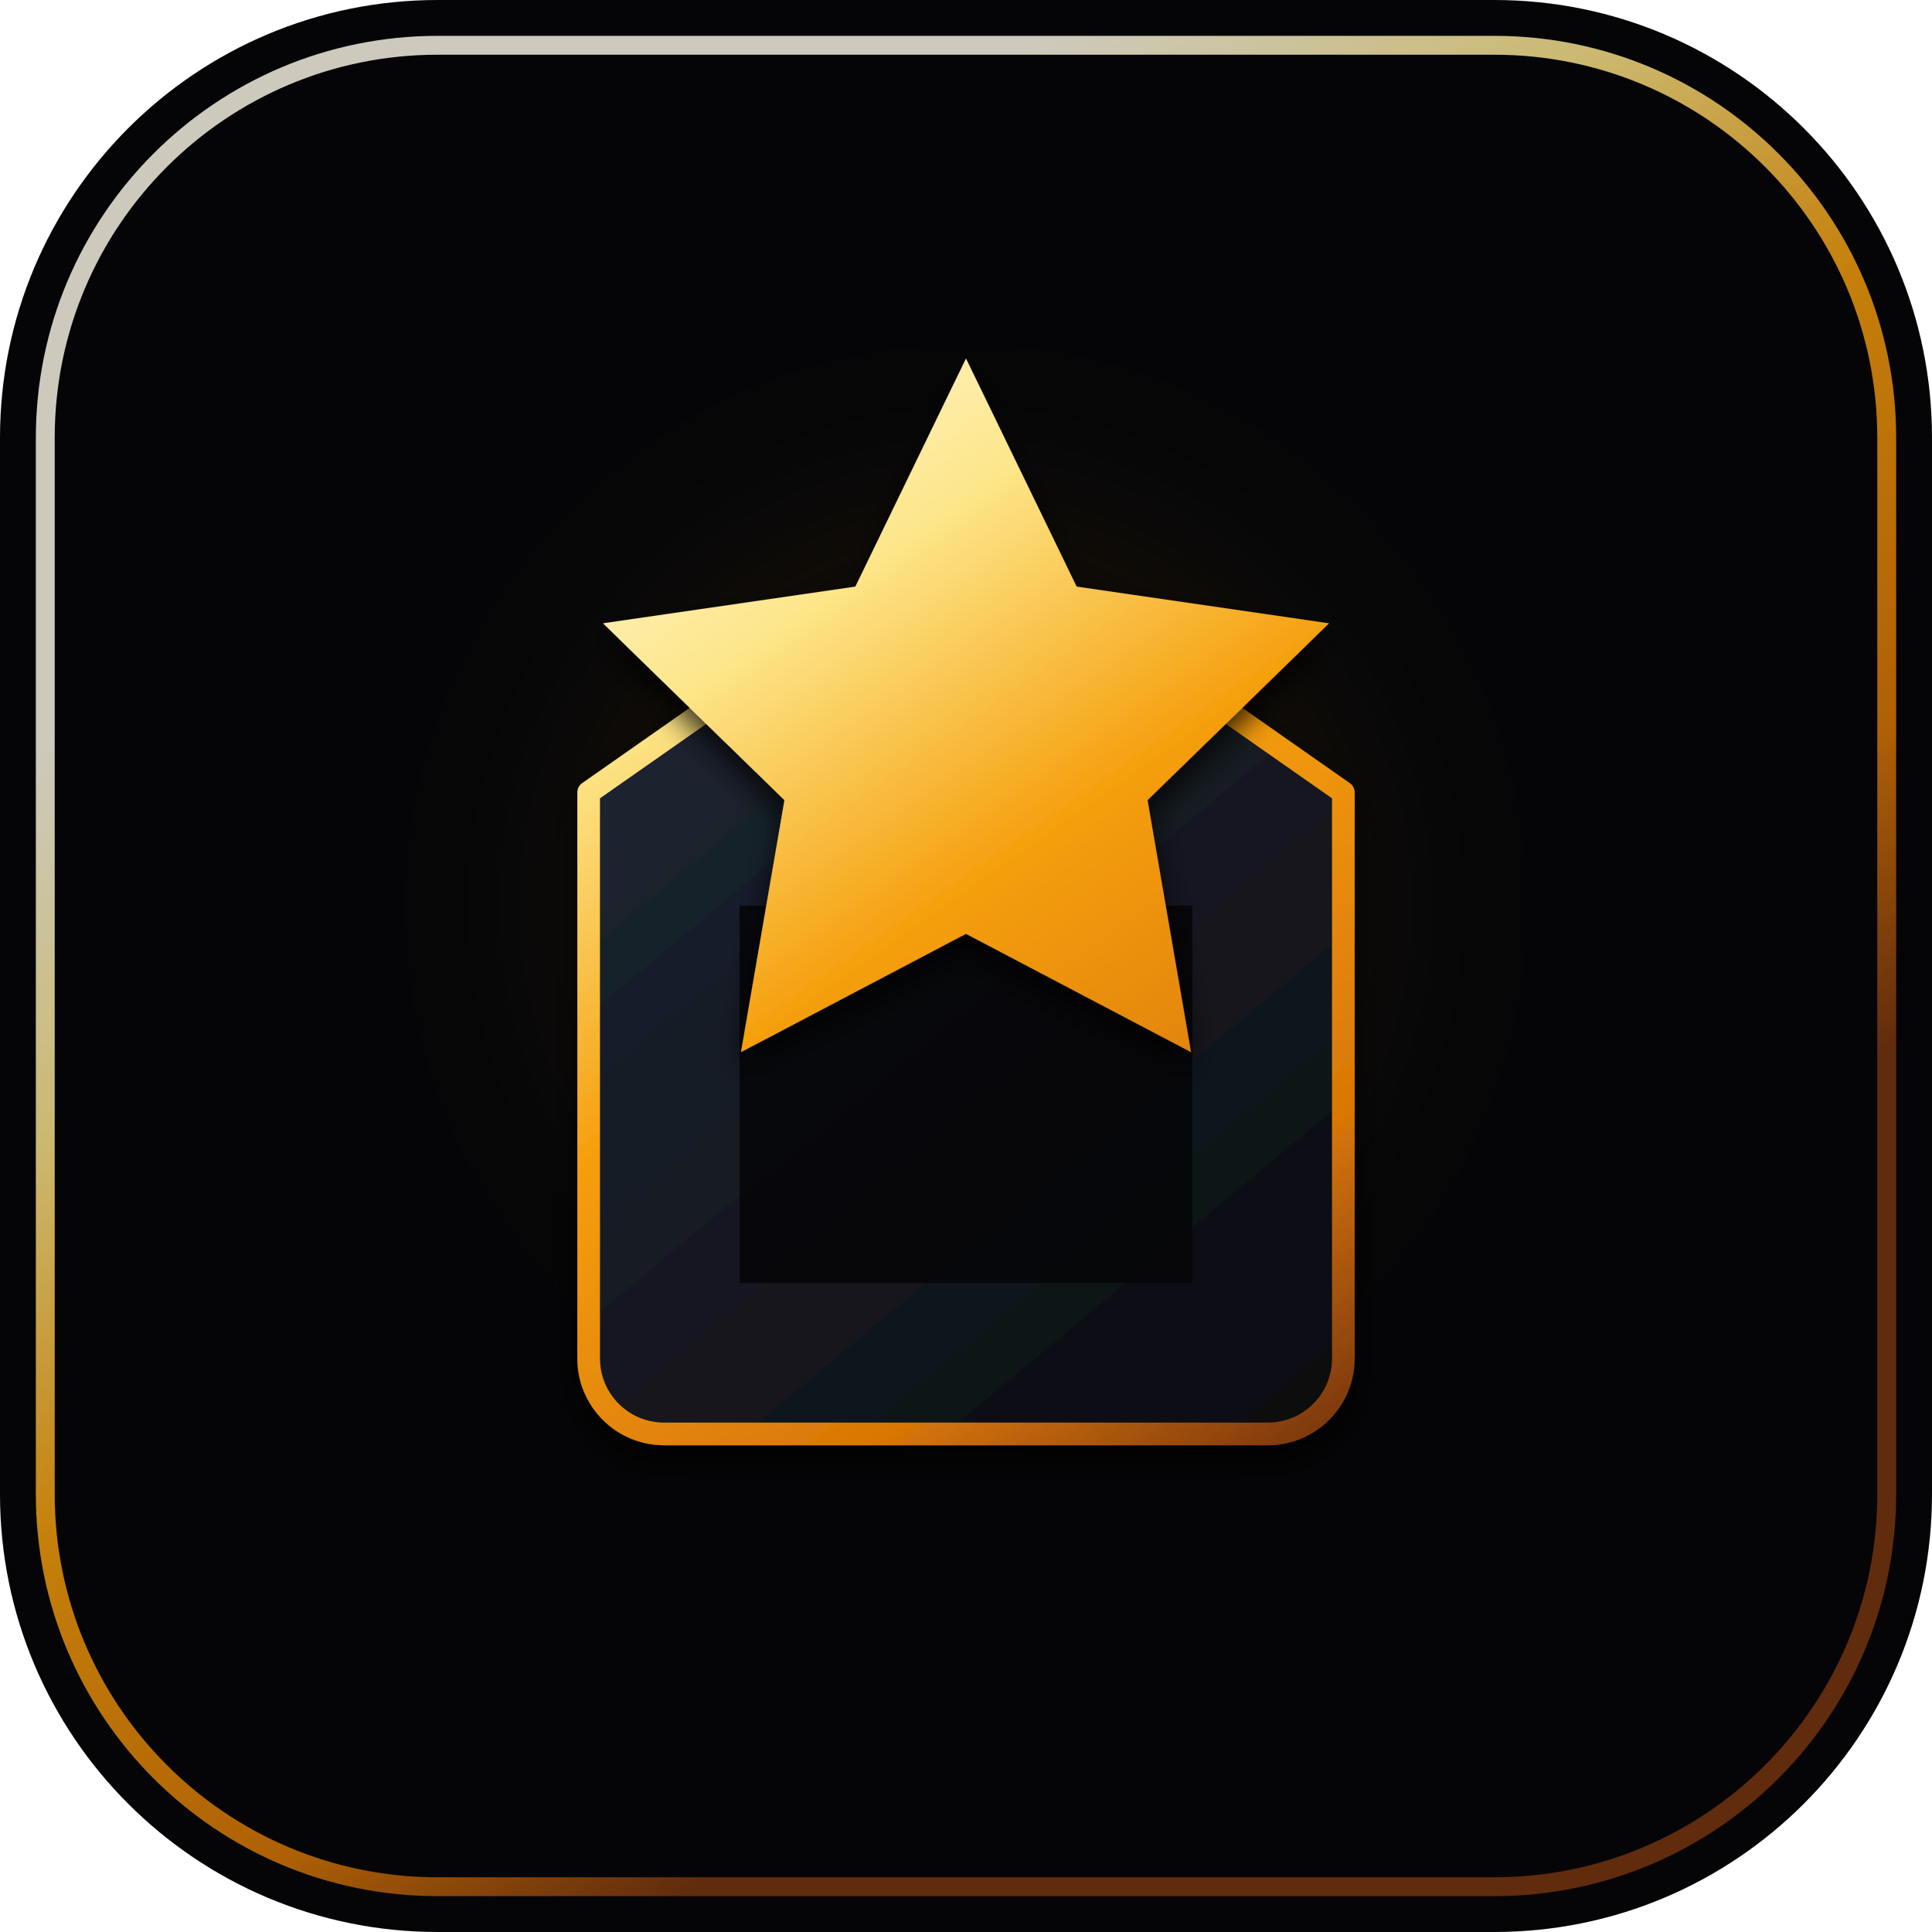
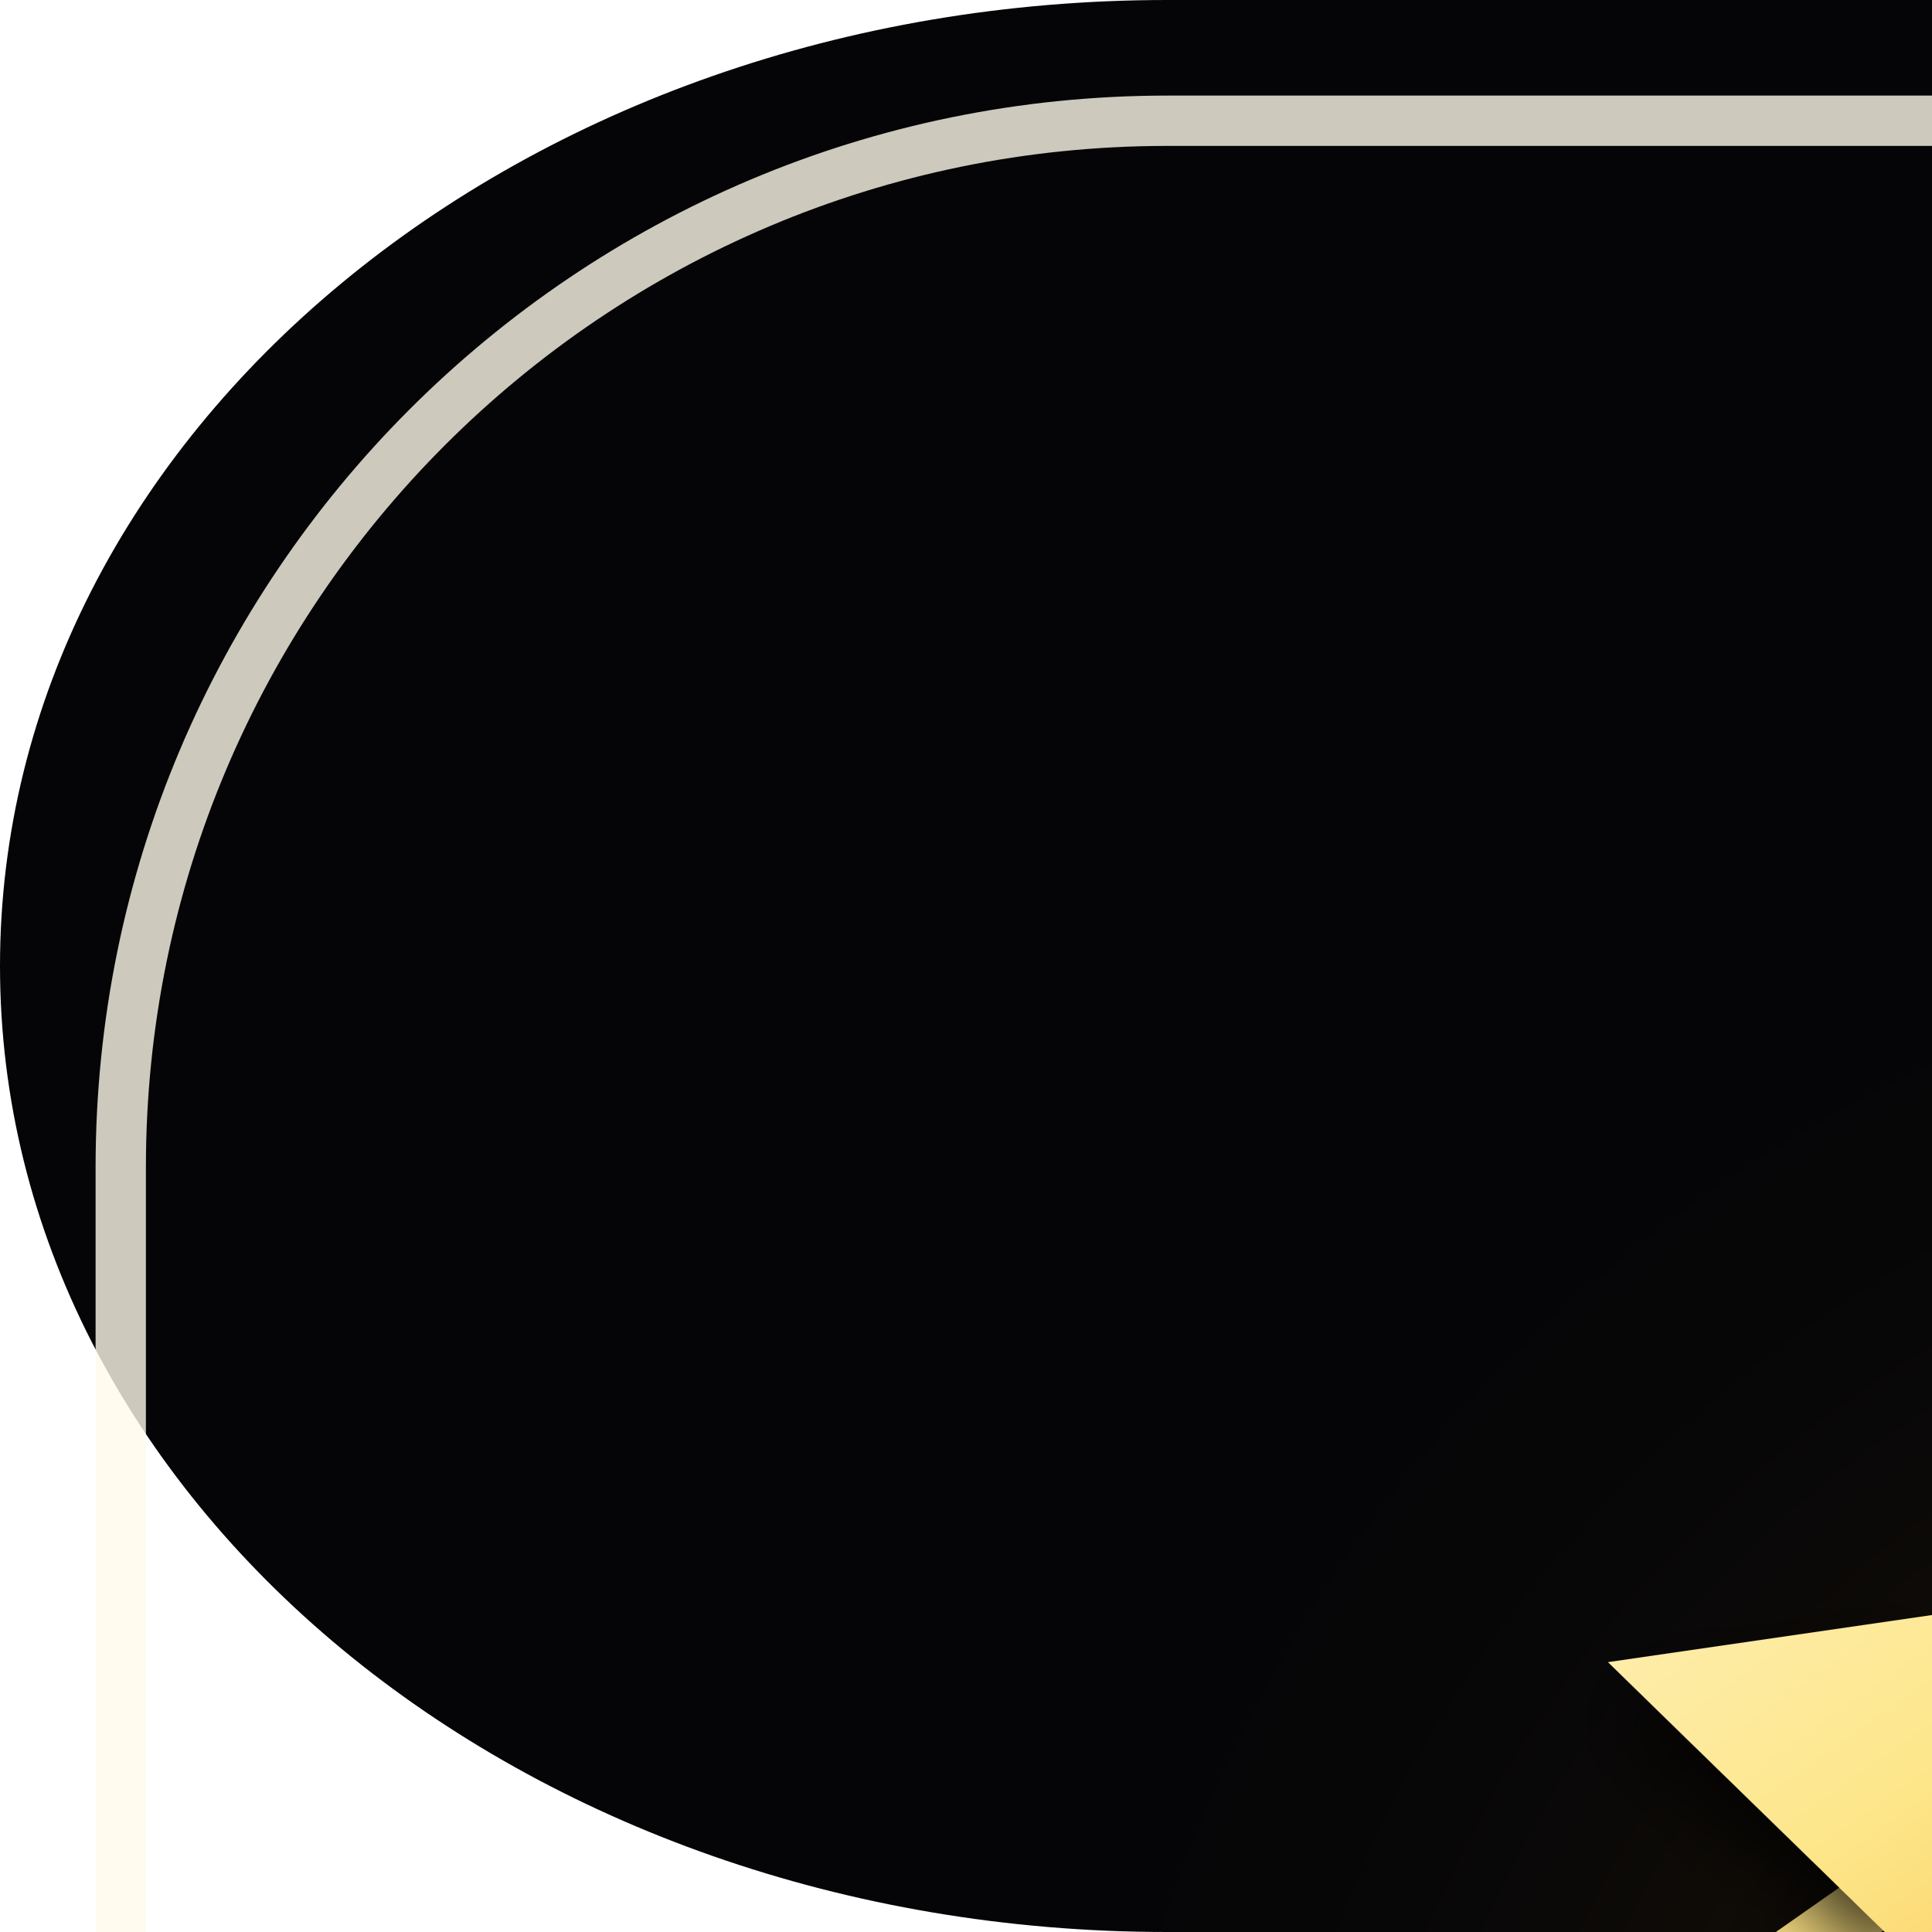
- <svg xmlns="http://www.w3.org/2000/svg" width="512" height="512" viewBox="0 0 512 512" fill="none">
-   <rect width="512" height="512" rx="116" fill="#050507" />
+ <svg xmlns="http://www.w3.org/2000/svg" width="192" height="192" viewBox="0 0 192 192" fill="none">
+   <rect width="512" height="192" rx="116" fill="#050507" />
  <rect x="12" y="12" width="488" height="488" rx="104" stroke="url(#liquidGold80k)" stroke-width="5" opacity="0.8" />
  <circle cx="256" cy="240" r="160" fill="url(#goldGlow)" opacity="0.25" />
  <path d="M156 210L256 140L356 210V360C356 371.046 347.046 380 336 380H176C164.954 380 156 371.046 156 360V210Z" fill="url(#storeBg)" stroke="url(#liquidGold80k)" stroke-width="6" stroke-linejoin="round" filter="url(#dropShadow)" />
  <path d="M196 240H316V340H196V240Z" fill="#050507" opacity="0.85" />
  <path d="M256 95L285.317 155.459L352.203 165.183L304.101 212.041L315.633 278.817L256 247.459L196.367 278.817L207.899 212.041L159.797 165.183L226.683 155.459L256 95Z" fill="url(#liquidGold80k)" filter="url(#dropShadow)" />
  <defs>
    <linearGradient id="liquidGold80k" x1="156" y1="95" x2="356" y2="380" gradientUnits="userSpaceOnUse">
      <stop offset="0%" stop-color="#FFFBEB" />
      <stop offset="25%" stop-color="#FDE68A" />
      <stop offset="50%" stop-color="#F59E0B" />
      <stop offset="80%" stop-color="#D97706" />
      <stop offset="100%" stop-color="#78350F" />
    </linearGradient>
    <linearGradient id="storeBg" x1="156" y1="140" x2="356" y2="380" gradientUnits="userSpaceOnUse">
      <stop offset="0%" stop-color="#1F2937" />
      <stop offset="100%" stop-color="#0B0B0F" />
    </linearGradient>
    <radialGradient id="goldGlow" cx="0.5" cy="0.5" r="0.5" fx="0.5" fy="0.5">
      <stop offset="0%" stop-color="#F59E0B" />
      <stop offset="100%" stop-color="#050507" stop-opacity="0" />
    </radialGradient>
    <filter id="dropShadow" x="10" y="10" width="492" height="492" filterUnits="userSpaceOnUse">
      <feDropShadow dx="0" dy="12" stdDeviation="10" flood-color="#D97706" flood-opacity="0.4" />
      <feDropShadow dx="0" dy="4" stdDeviation="4" flood-color="#000" flood-opacity="0.8" />
    </filter>
  </defs>
</svg>
